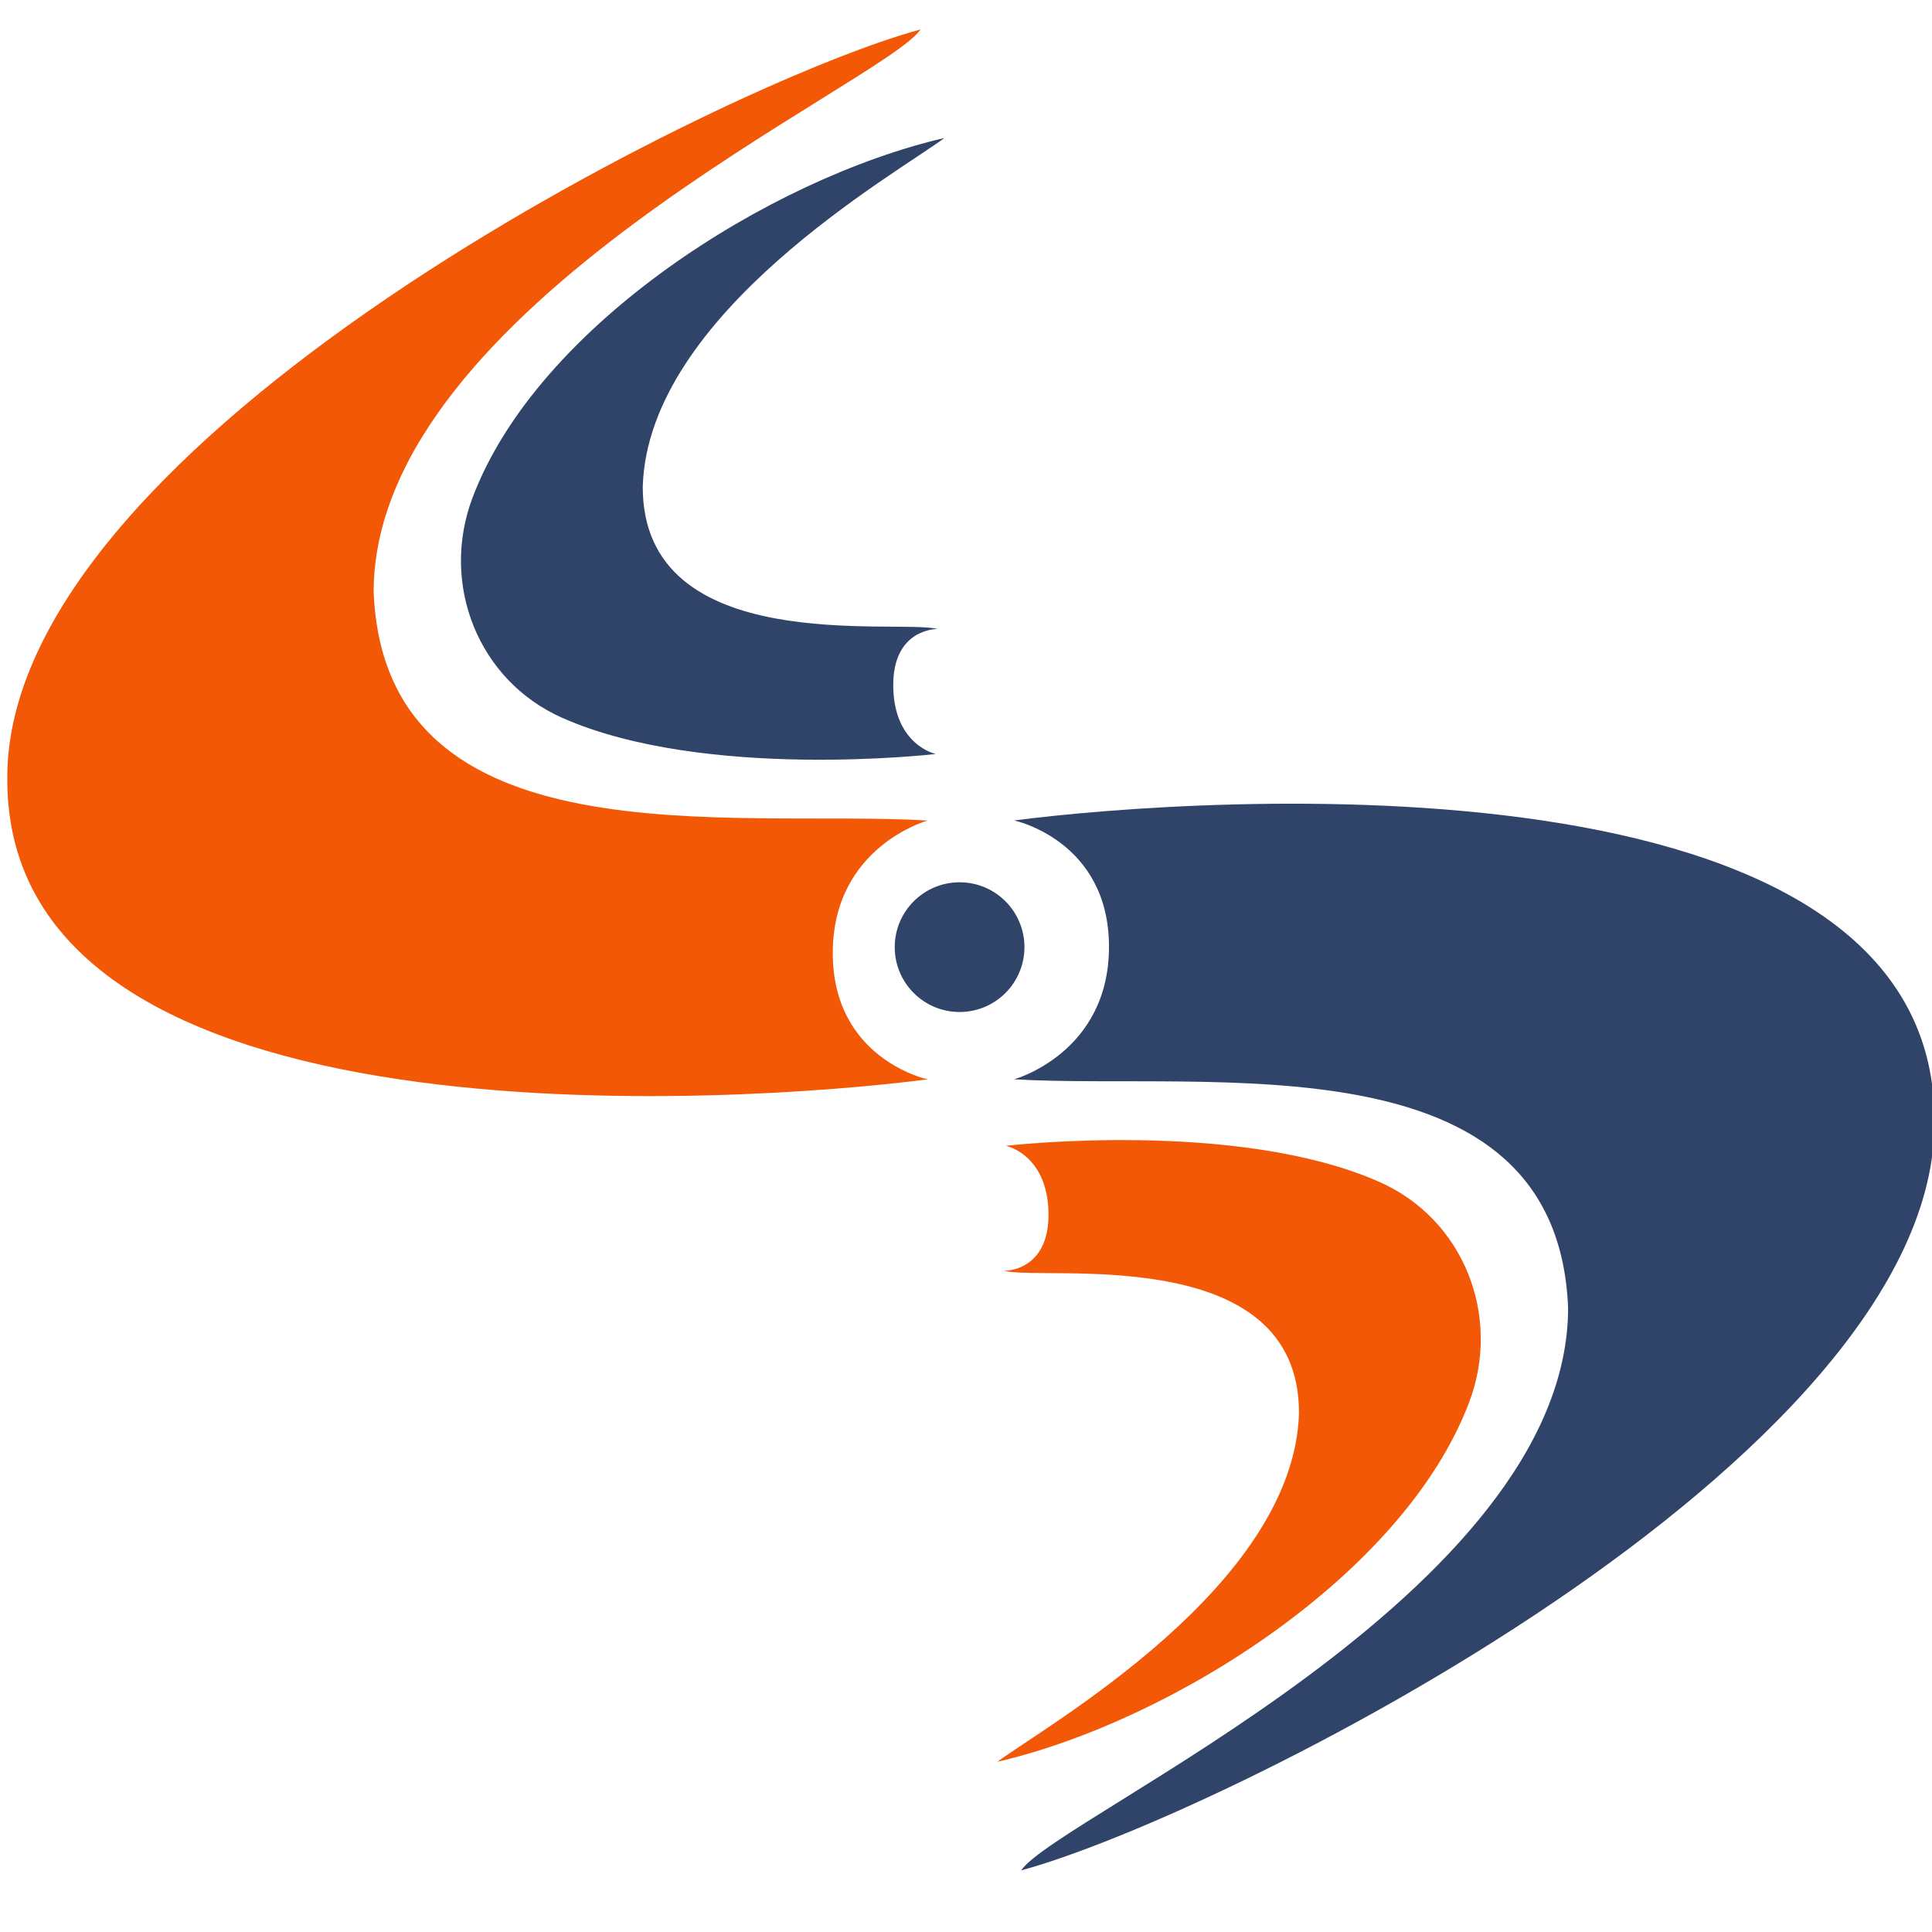
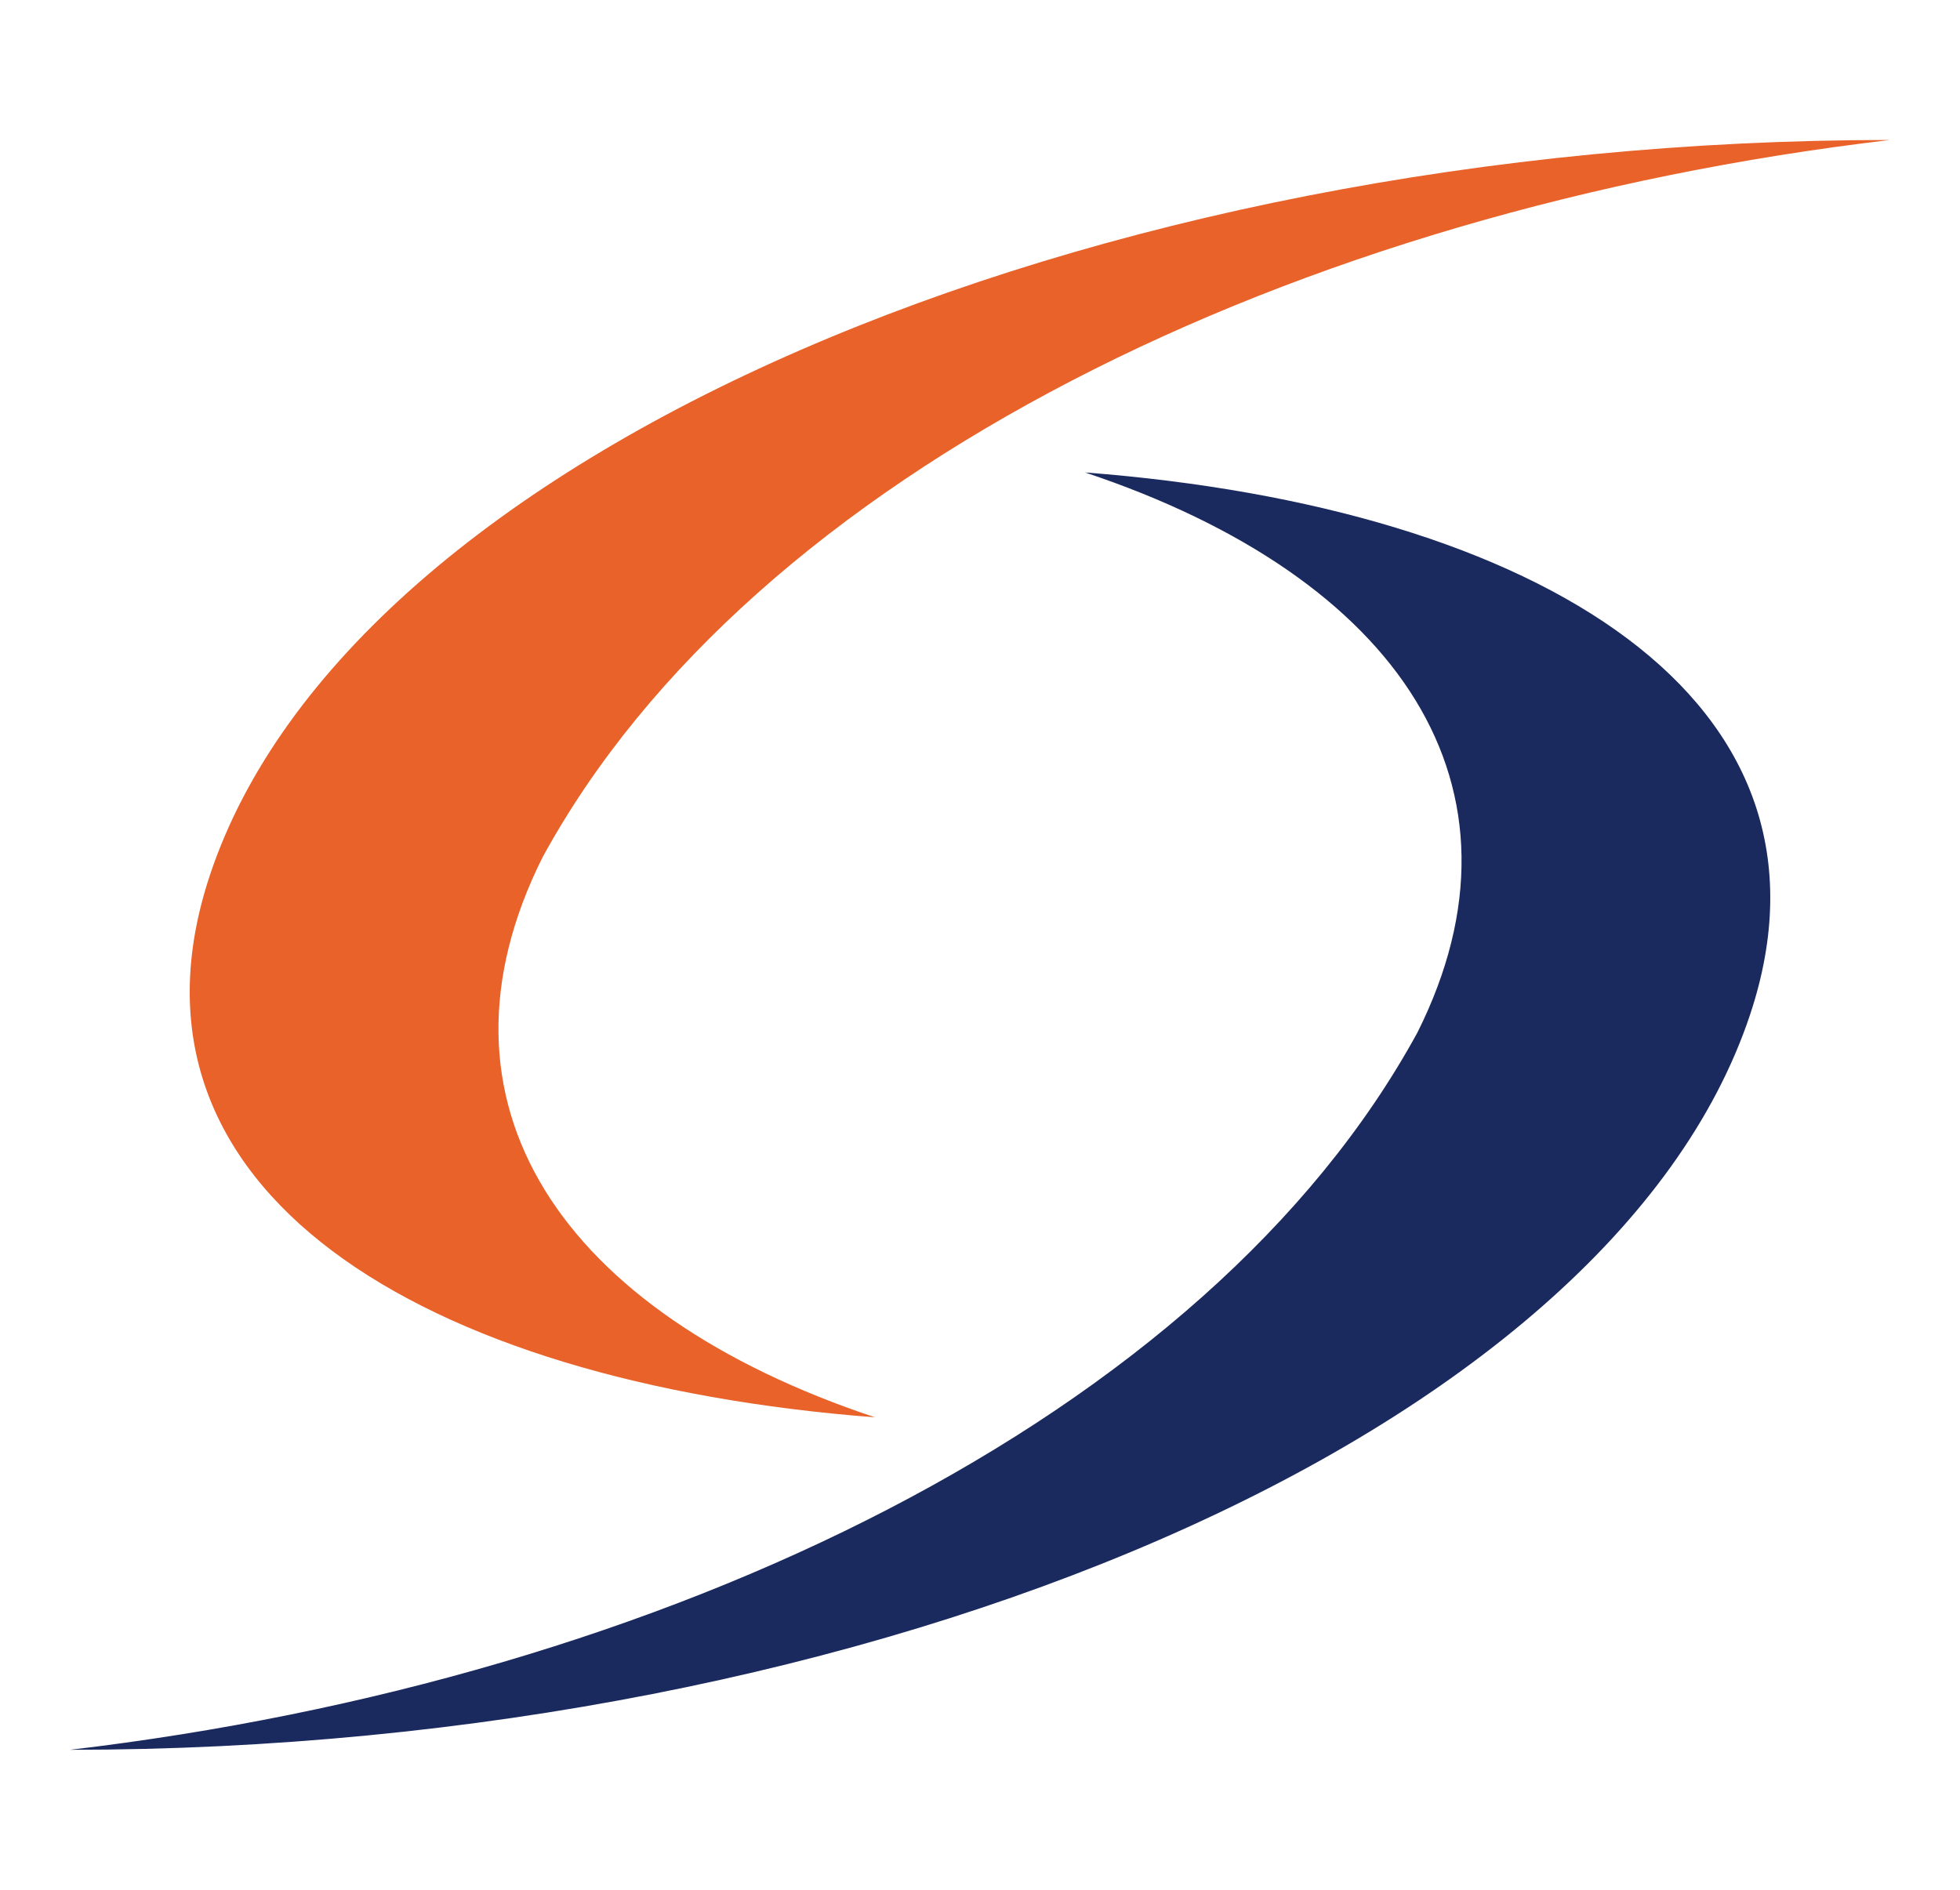
- <svg xmlns="http://www.w3.org/2000/svg" viewBox="0 0 512 512">
+ <svg xmlns="http://www.w3.org/2000/svg" viewBox="0 0 112 108">
  <style>
-     .navy { fill: #304368; }
+     .sweep { fill: #1b2a5e; }
    @media (prefers-color-scheme: dark) {
-       .navy { fill: #9fb2d1; }
+       .sweep { fill: #dbe3f2; }
    }
  </style>
-   <g transform="translate(256 256) scale(1.70) translate(-436 -146)">
-     <path fill="#f25806" d="m428.93,0c-30.41,8.17-142.92,63.88-142.38,116.97,0,58.55,115.04,50.4,143.46,46.7,0,0-14.78-3.13-14.78-19.7s14.78-20.65,14.78-20.65c-30.39-1.79-84.63,6.87-86.35-35.62,0-44.48,79.59-79.3,85.26-87.7Z" />
-     <path class="navy" d="m432.65,16.92c-27.2,6.3-63.51,29.24-73.6,56.14-5.03,13.42.9,28.44,14,34.25,22.23,9.85,58.24,5.64,58.24,5.64,0,0-6.46-1.34-6.63-10.42-.17-9.21,6.9-9.07,6.9-9.07-6.25-1.61-46.02,4.6-45.95-22.2.81-27,39.59-48.8,47.03-54.34Z" />
-     <circle class="navy" cx="435" cy="143.06" r="10.11" />
-     <path class="navy" d="m444.59,286.98c30.41-8.17,142.92-63.88,142.38-116.97,0-58.55-115.04-50.4-143.46-46.7,0,0,14.78,3.13,14.78,19.7s-14.78,20.65-14.78,20.65c30.39,1.79,84.63-6.87,86.35,35.62,0,44.48-79.59,79.3-85.26,87.7Z" />
-     <path fill="#f25806" d="m440.87,270.06c27.2-6.3,63.51-29.24,73.6-56.14,5.03-13.42-.9-28.44-14-34.25-22.23-9.85-58.24-5.64-58.24-5.64,0,0,6.46,1.34,6.63,10.42.17,9.21-6.9,9.07-6.9,9.07,6.25,1.61,46.02-4.6,45.95,22.2-.81,27-39.59,48.8-47.03,54.34Z" />
-   </g>
+   <path fill="#e8622a" d="M108 8C62 8 20 26 12 50 6 68 24 79 50 81 32 75 24 63 31 49 43 27 74 12 108 8Z" />
+   <path class="sweep" d="M4 100c46 0 88-18 96-42 6-18-12-29-38-31 18 6 26 18 19 32C69 81 38 96 4 100Z" />
</svg>
